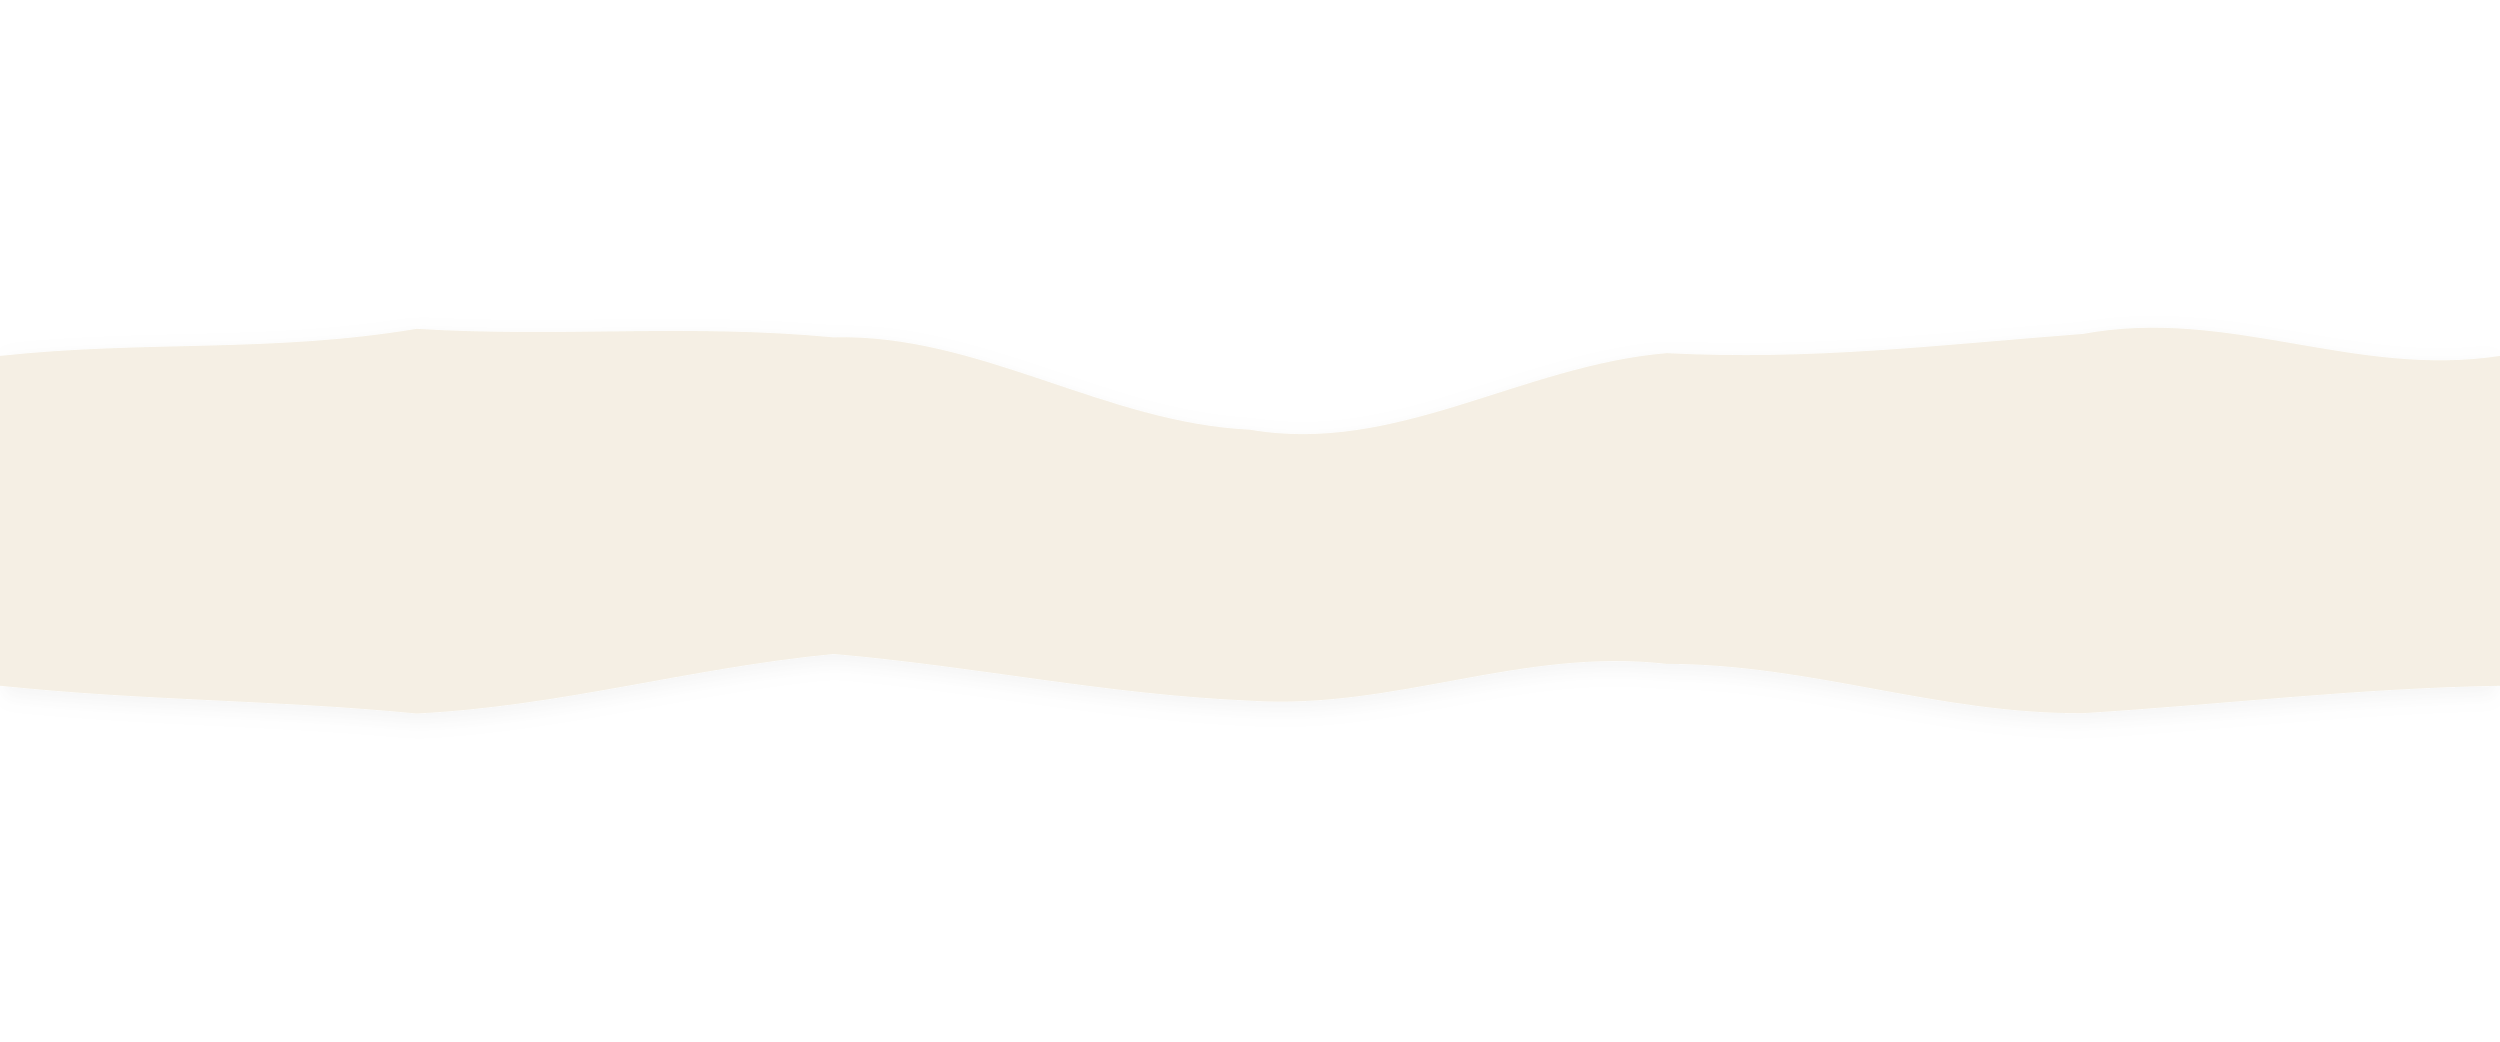
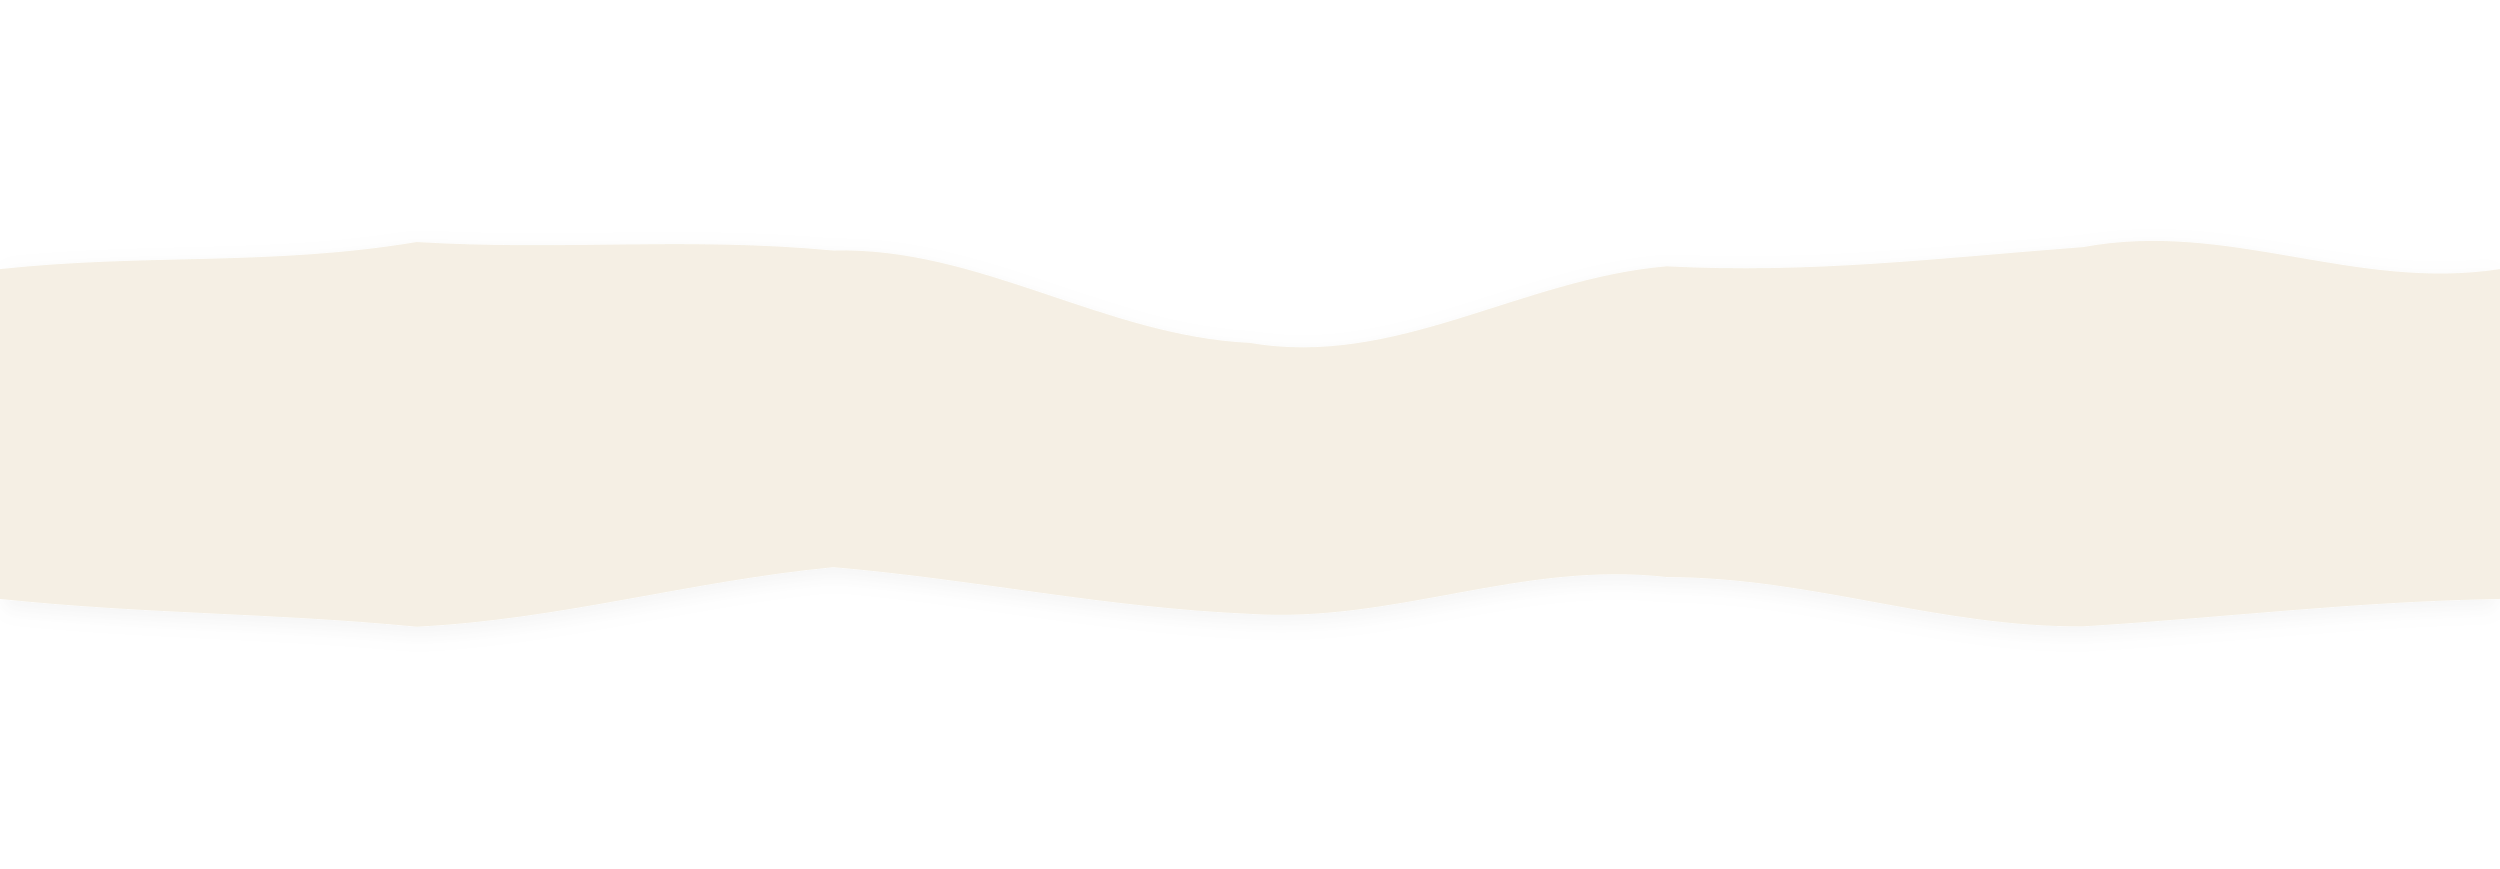
- <svg xmlns="http://www.w3.org/2000/svg" width="1440" height="600" viewBox="0 0 1440 600">
+ <svg xmlns="http://www.w3.org/2000/svg" width="1440" height="500" viewBox="0 0 1440 500">
  <defs>
    <filter id="f" x="-10%" y="-80%" width="120%" height="260%">
      <feDropShadow dx="0" dy="4" stdDeviation="6" flood-color="#2B2B28" flood-opacity="0.07" />
    </filter>
  </defs>
-   <path d="M0,205.0 C84.0,195.9 156.0,203.4 240.0,189.4 C324.0,194.5 396.0,186.4 480.0,194.3 C564.0,192.1 636.0,243.6 720.0,247.5 C804.0,262.0 876.0,210.5 960.0,203.4 C1044.0,207.7 1116.0,198.7 1200.0,192.3 C1284.0,176.8 1356.0,217.9 1440.0,205.0 L1440,395.0 C1356.0,396.5 1284.0,405.5 1200.0,410.8 C1116.0,411.4 1044.0,382.5 960.0,382.4 C876.0,372.8 804.0,409.0 720.0,403.6 C636.0,399.9 564.0,384.0 480.0,376.7 C396.0,384.9 324.0,406.7 240.0,411.0 C156.0,402.9 84.0,403.8 0.0,395.0 Z" fill="#F0E7D6" opacity="0.65" filter="url(#f)" />
+   <path d="M0,155.0 C84.0,145.9 156.0,153.4 240.0,139.4 C324.0,144.5 396.0,136.4 480.0,144.3 C564.0,142.1 636.0,193.6 720.0,197.5 C804.0,212.0 876.0,160.5 960.0,153.4 C1044.0,157.7 1116.0,148.7 1200.0,142.3 C1284.0,126.8 1356.0,167.9 1440.0,155.0 L1440,345.0 C1356.0,346.5 1284.0,355.5 1200.0,360.8 C1116.0,361.4 1044.0,332.5 960.0,332.4 C876.0,322.8 804.0,359.0 720.0,353.6 C636.0,349.9 564.0,334.0 480.0,326.7 C396.0,334.9 324.0,356.7 240.0,361.0 C156.0,352.9 84.0,353.8 0.0,345.0 Z" fill="#F0E7D6" opacity="0.65" filter="url(#f)" />
</svg>
